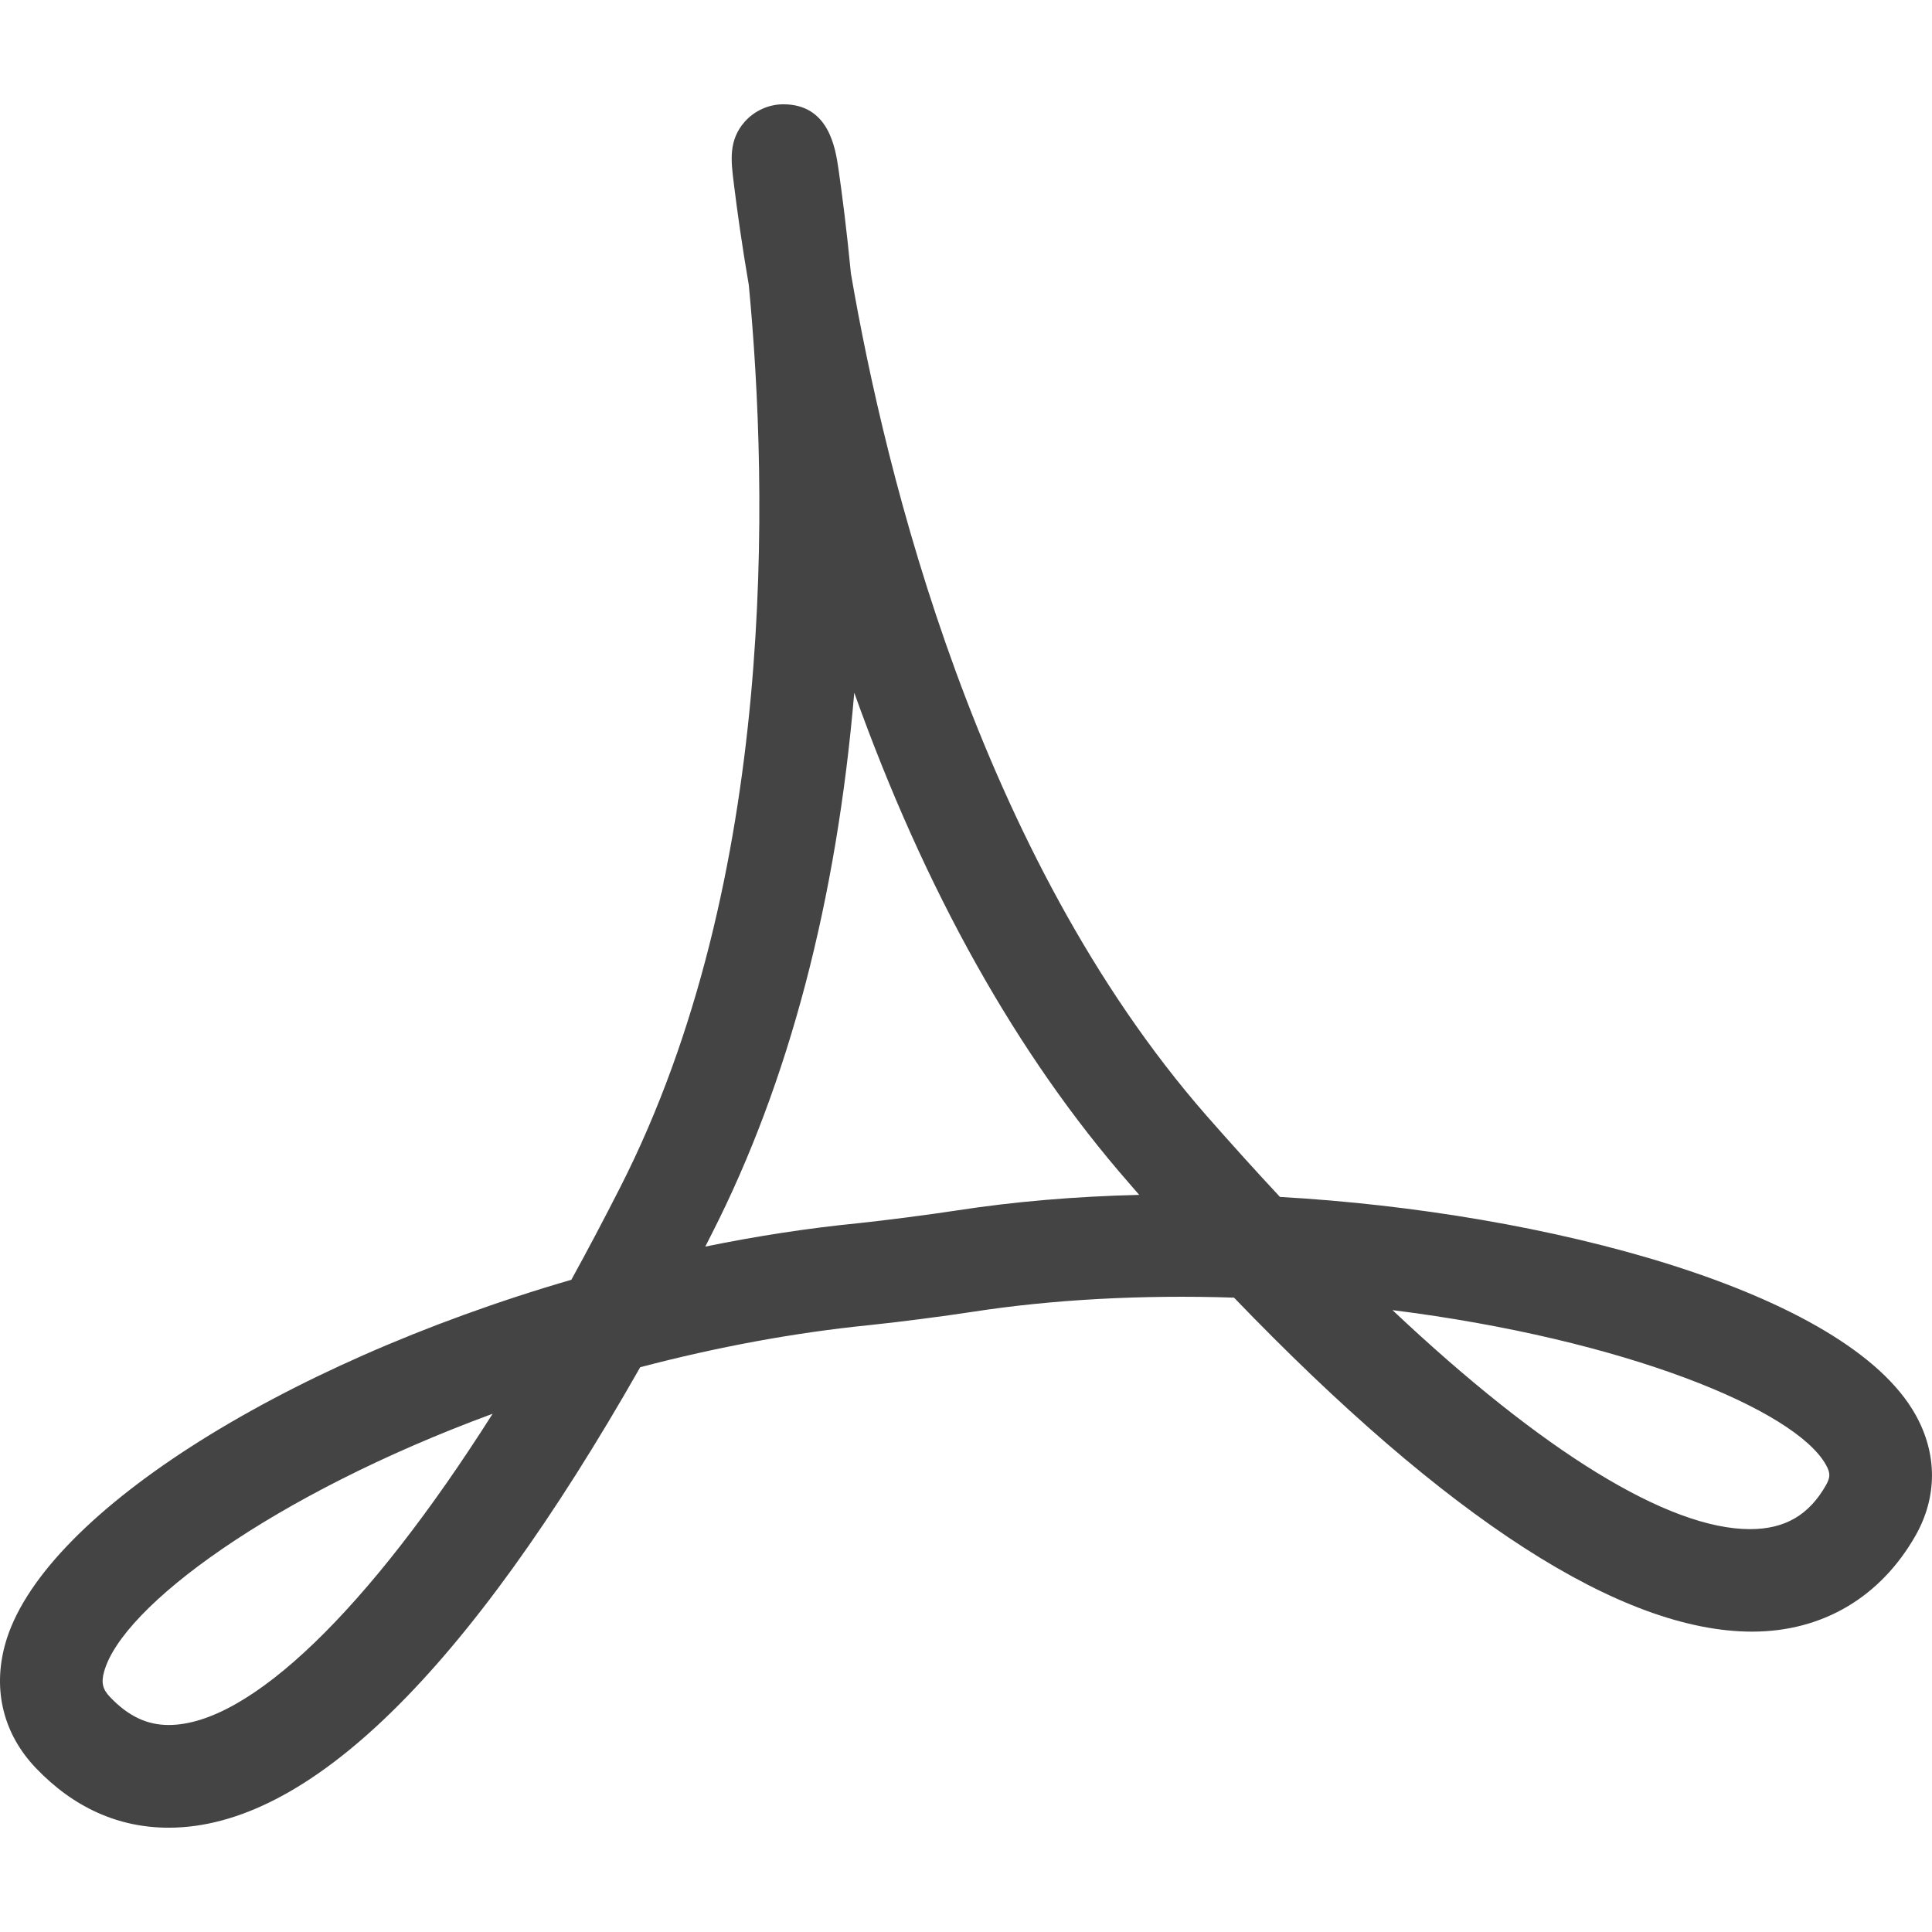
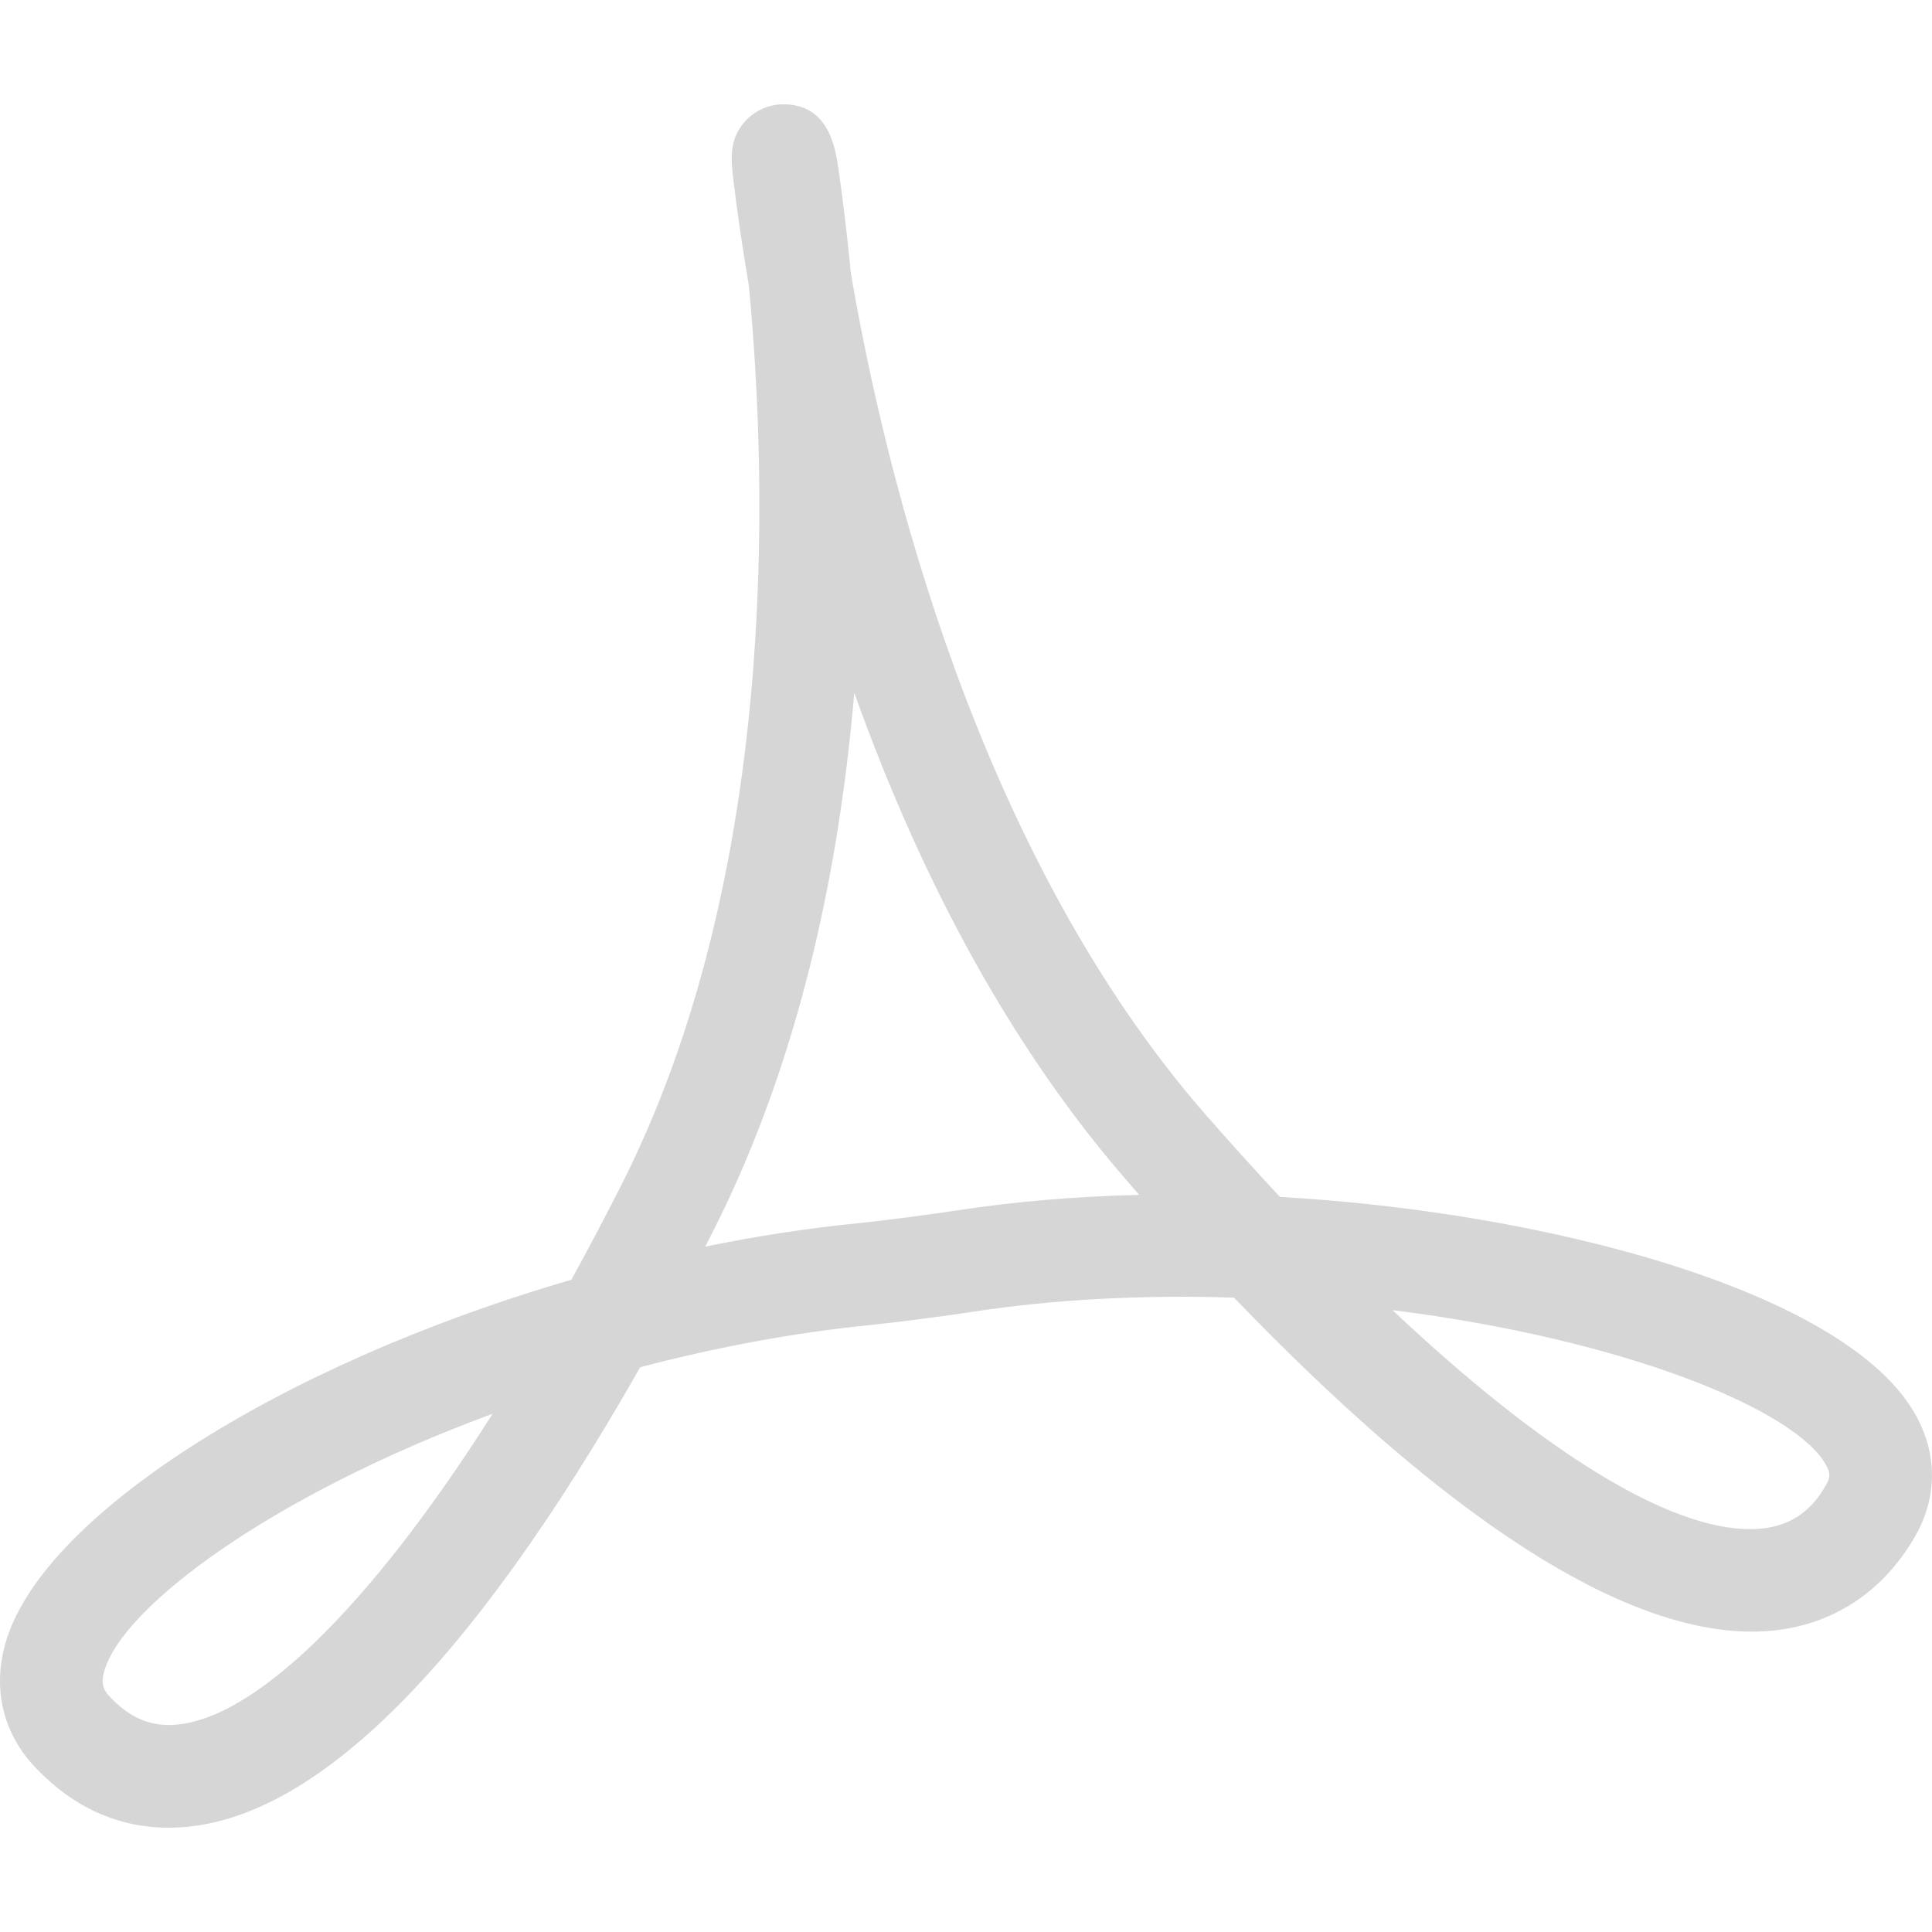
<svg xmlns="http://www.w3.org/2000/svg" version="1.1" id="Capa_1" x="0px" y="0px" viewBox="0 0 37.622 37.622" style="enable-background:new 0 0 37.622 37.622;" xml:space="preserve">
  <g>
-     <path style="fill:#444444;" d="M37.306,27.558c-1.339-2.418-7.203-3.958-12.381-4.25c-0.468-0.501-0.943-1.028-1.43-1.582   c-4.45-5.088-6.252-12.482-6.925-16.399c-0.08-0.83-0.168-1.52-0.242-2.034c-0.06-0.409-0.186-1.262-1.073-1.262   c-0.284,0-0.558,0.122-0.753,0.339c-0.316,0.361-0.269,0.749-0.213,1.197c0.063,0.514,0.158,1.202,0.293,1.987   c0.379,3.977,0.558,11.549-2.503,17.564c-0.319,0.627-0.637,1.229-0.953,1.803c-5.728,1.666-10.35,4.637-11.027,7.101   c-0.245,0.892-0.032,1.747,0.601,2.409c0.737,0.77,1.607,1.16,2.586,1.16c2.71,0,5.799-3.018,9.181-8.967   c1.506-0.396,3.001-0.672,4.446-0.818c0.563-0.057,1.474-0.176,2.034-0.262c1.543-0.238,3.289-0.334,5.083-0.275   c4.152,4.316,7.547,6.504,10.091,6.504c1.366-0.001,2.497-0.667,3.183-1.875C37.726,29.15,37.728,28.318,37.306,27.558z    M3.285,33.591c-0.424,0-0.786-0.172-1.141-0.543c-0.145-0.151-0.177-0.281-0.117-0.495c0.349-1.269,3.281-3.444,7.566-5.023   C7.172,31.35,4.855,33.591,3.285,33.591z M18.64,23.57c-0.532,0.082-1.396,0.194-1.93,0.25c-0.971,0.096-1.969,0.249-2.976,0.455   c0.042-0.082,0.084-0.165,0.126-0.248c1.501-2.949,2.431-6.485,2.775-10.538c1.377,3.854,3.173,7.06,5.354,9.554   c0.064,0.074,0.131,0.149,0.195,0.225C20.925,23.298,19.737,23.401,18.64,23.57z M35.56,28.916   c-0.332,0.588-0.804,0.861-1.481,0.861h-0.001c-1.59,0-4.035-1.505-6.962-4.265c4.53,0.569,7.847,1.94,8.442,3.015   C35.644,28.683,35.644,28.766,35.56,28.916z" />
+     <path style="fill:rgb(214,214,214);" d="M37.306,27.558c-1.339-2.418-7.203-3.958-12.381-4.25c-0.468-0.501-0.943-1.028-1.43-1.582   c-4.45-5.088-6.252-12.482-6.925-16.399c-0.08-0.83-0.168-1.52-0.242-2.034c-0.06-0.409-0.186-1.262-1.073-1.262   c-0.284,0-0.558,0.122-0.753,0.339c-0.316,0.361-0.269,0.749-0.213,1.197c0.063,0.514,0.158,1.202,0.293,1.987   c0.379,3.977,0.558,11.549-2.503,17.564c-0.319,0.627-0.637,1.229-0.953,1.803c-5.728,1.666-10.35,4.637-11.027,7.101   c-0.245,0.892-0.032,1.747,0.601,2.409c0.737,0.77,1.607,1.16,2.586,1.16c2.71,0,5.799-3.018,9.181-8.967   c1.506-0.396,3.001-0.672,4.446-0.818c0.563-0.057,1.474-0.176,2.034-0.262c1.543-0.238,3.289-0.334,5.083-0.275   c4.152,4.316,7.547,6.504,10.091,6.504c1.366-0.001,2.497-0.667,3.183-1.875C37.726,29.15,37.728,28.318,37.306,27.558z    M3.285,33.591c-0.424,0-0.786-0.172-1.141-0.543c-0.145-0.151-0.177-0.281-0.117-0.495c0.349-1.269,3.281-3.444,7.566-5.023   C7.172,31.35,4.855,33.591,3.285,33.591z M18.64,23.57c-0.532,0.082-1.396,0.194-1.93,0.25c-0.971,0.096-1.969,0.249-2.976,0.455   c0.042-0.082,0.084-0.165,0.126-0.248c1.501-2.949,2.431-6.485,2.775-10.538c1.377,3.854,3.173,7.06,5.354,9.554   c0.064,0.074,0.131,0.149,0.195,0.225C20.925,23.298,19.737,23.401,18.64,23.57z M35.56,28.916   c-0.332,0.588-0.804,0.861-1.481,0.861h-0.001c-1.59,0-4.035-1.505-6.962-4.265c4.53,0.569,7.847,1.94,8.442,3.015   C35.644,28.683,35.644,28.766,35.56,28.916z" />
  </g>
  <g>
</g>
  <g>
</g>
  <g>
</g>
  <g>
</g>
  <g>
</g>
  <g>
</g>
  <g>
</g>
  <g>
</g>
  <g>
</g>
  <g>
</g>
  <g>
</g>
  <g>
</g>
  <g>
</g>
  <g>
</g>
  <g>
</g>
</svg>
